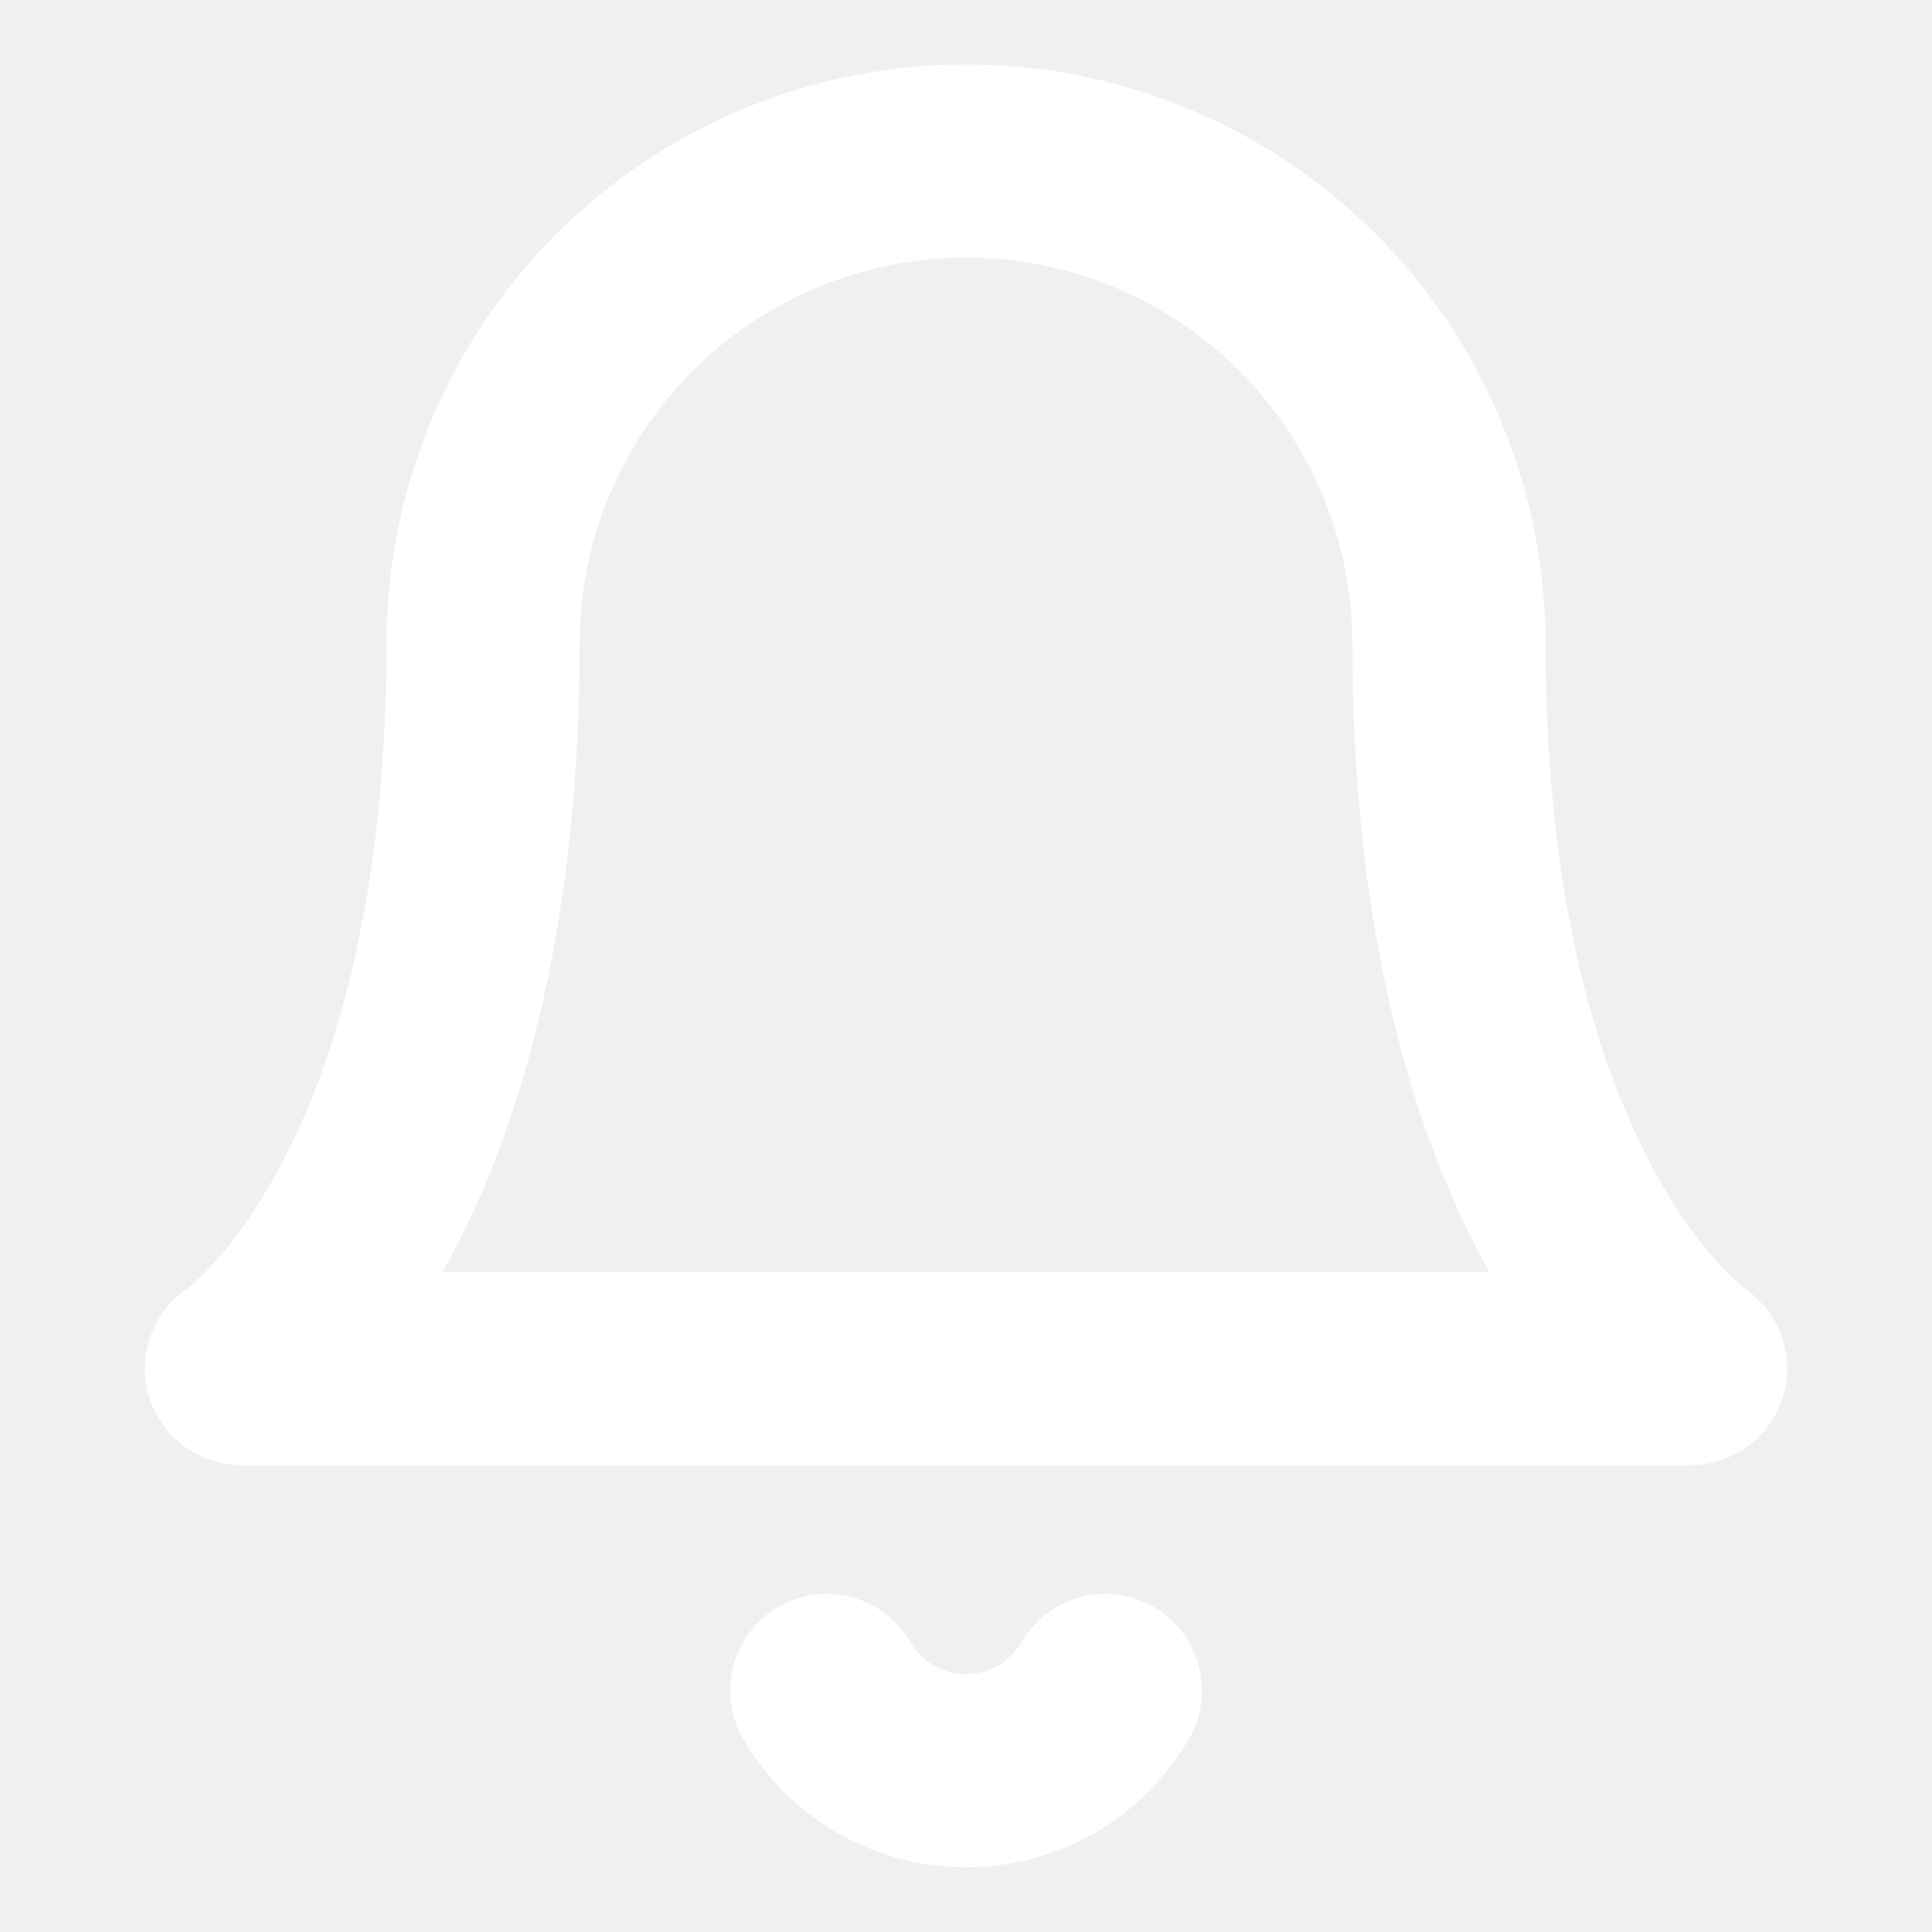
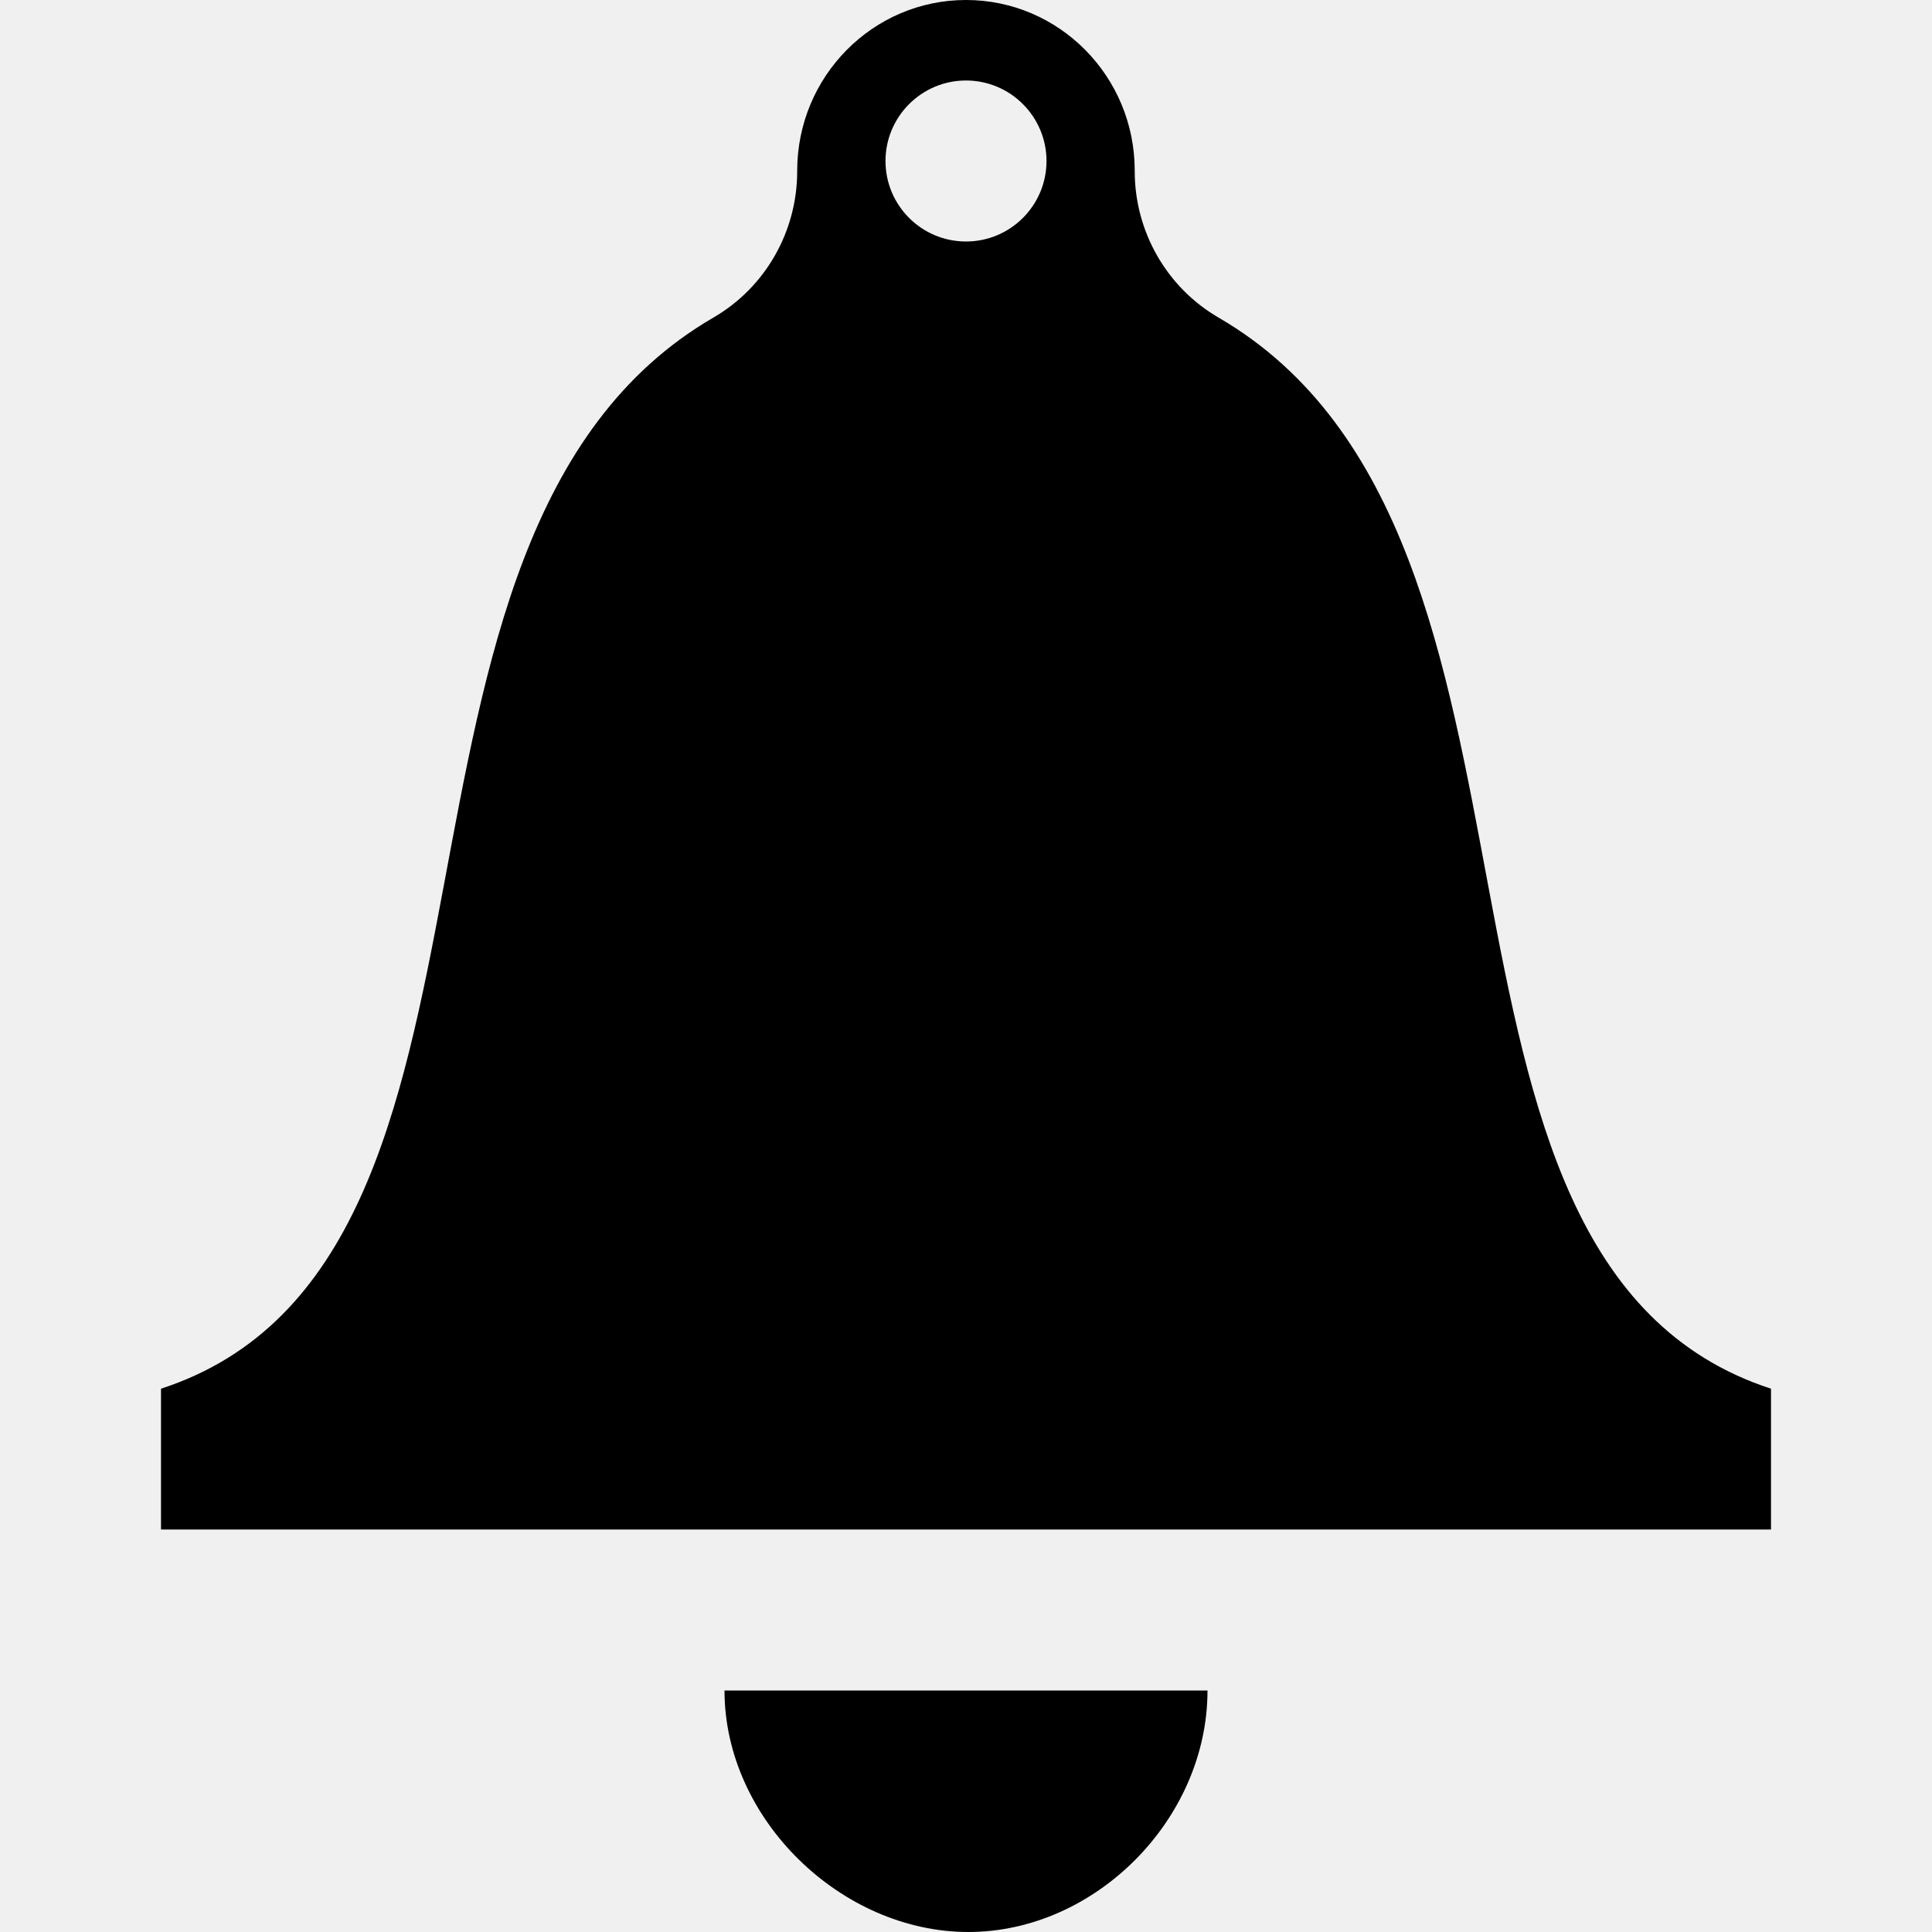
- <svg xmlns="http://www.w3.org/2000/svg" width="20" height="20" viewBox="0 0 20 20" fill="none">
-   <path d="M15 6.667C15 5.341 14.473 4.069 13.536 3.131C12.598 2.193 11.326 1.667 10 1.667C8.674 1.667 7.402 2.193 6.464 3.131C5.527 4.069 5 5.341 5 6.667C5 12.5 2.5 14.167 2.5 14.167H17.5C17.5 14.167 15 12.5 15 6.667Z" stroke="white" stroke-width="2" stroke-linecap="round" stroke-linejoin="round" />
-   <path d="M11.442 17.5C11.295 17.753 11.085 17.962 10.832 18.108C10.579 18.254 10.292 18.33 10 18.33C9.708 18.33 9.421 18.254 9.168 18.108C8.915 17.962 8.705 17.753 8.558 17.5" stroke="white" stroke-width="2" stroke-linecap="round" stroke-linejoin="round" />
+ <svg xmlns="http://www.w3.org/2000/svg" width="24" height="24" viewBox="0 0 24 24">
+   <path d="M15.137 3.945c-.644-.374-1.042-1.07-1.041-1.82v-.003c.001-1.172-.938-2.122-2.096-2.122s-2.097.95-2.097 2.122v.003c.001.751-.396 1.446-1.041 1.82-4.667 2.712-1.985 11.715-6.862 13.306v1.749h20v-1.749c-4.877-1.591-2.195-10.594-6.863-13.306zm-3.137-2.945c.552 0 1 .449 1 1 0 .552-.448 1-1 1s-1-.448-1-1c0-.551.448-1 1-1zm3 20c0 1.598-1.392 3-2.971 3s-3.029-1.402-3.029-3h6z" />
</svg>
